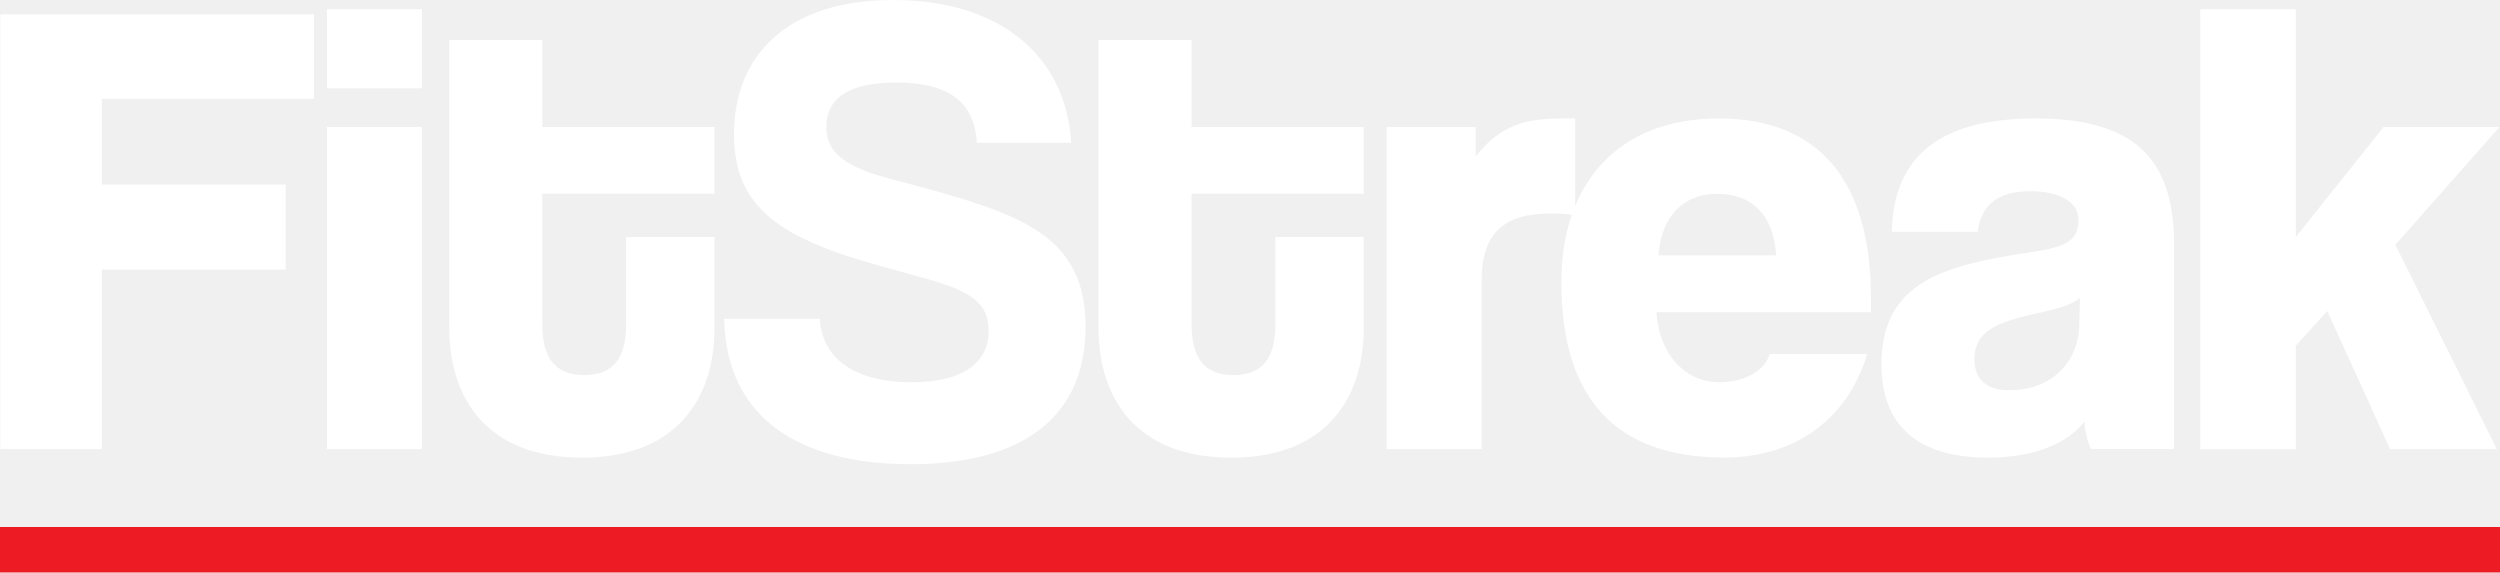
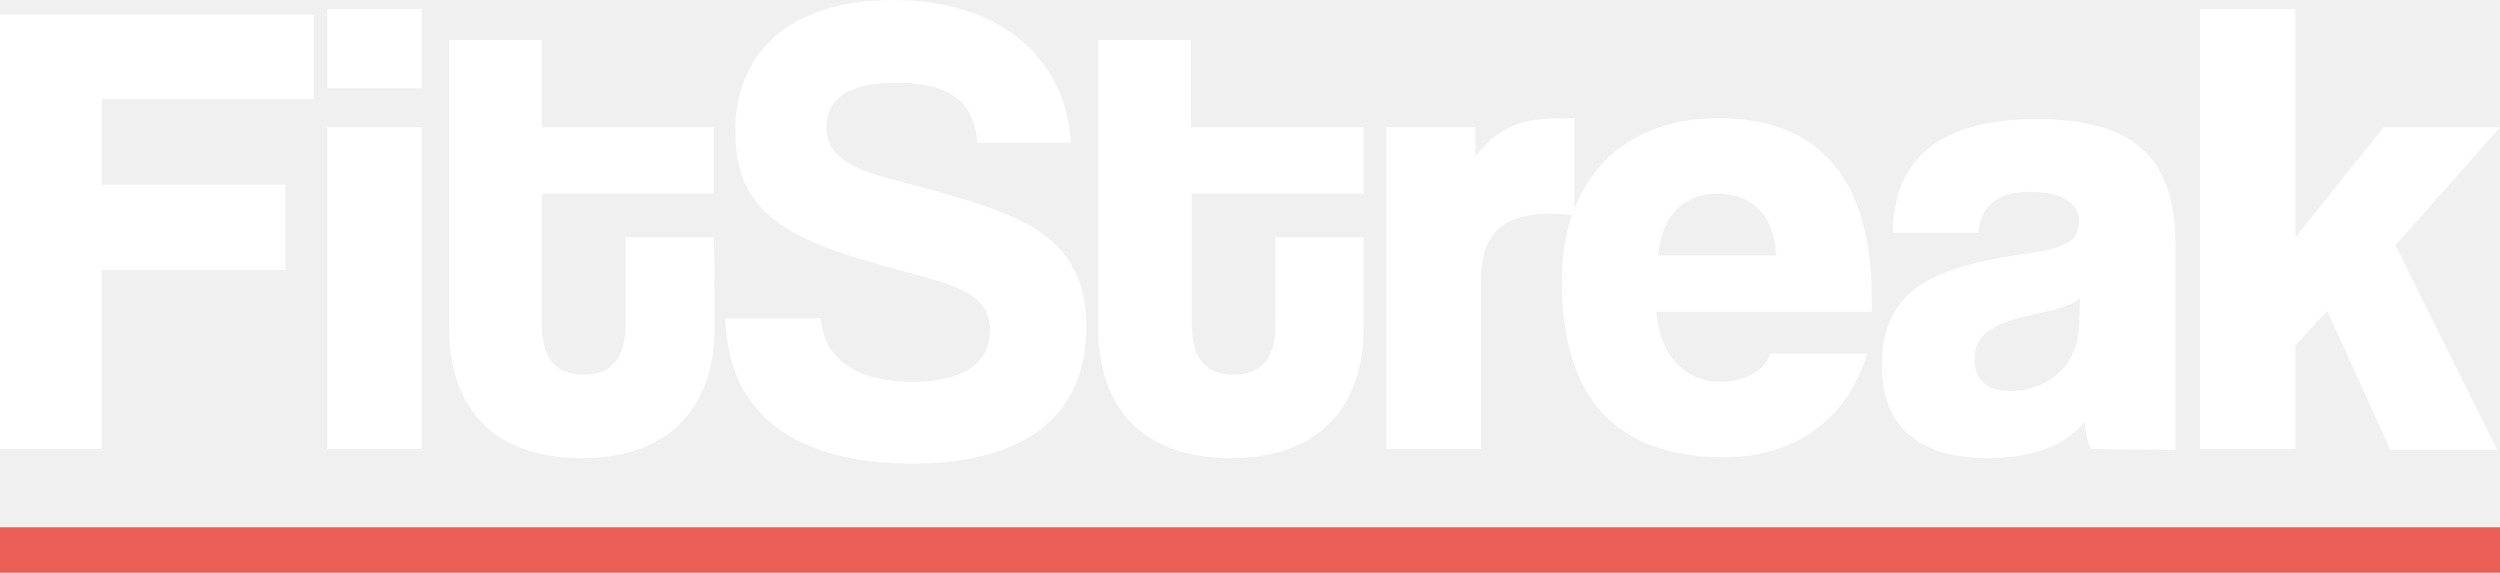
- <svg xmlns="http://www.w3.org/2000/svg" viewBox="0 0 275 62.97">
-   <defs>
-     <style>.d{fill:#fff;}.e{fill:#eb5e55;stroke:#ed1c24;stroke-miterlimit:10;stroke-width:5px;}</style>
-   </defs>
-   <g id="a" />
-   <g id="b">
-     <g id="c">
-       <g>
-         <path class="d" d="M11.2,29.67v19.73H.04V1.58H34.53V10.87H11.2v9.43H31.43v9.36H11.2Z" />
-         <path class="d" d="M35.97,9.72V1.01h10.44V9.72h-10.44Zm0,39.68V13.97h10.44V49.4h-10.44Z" />
-         <path class="d" d="M78.59,36.15c0,7.49-4.03,14.19-14.55,14.19s-14.62-6.55-14.62-14.26V4.39h10.23V13.97h18.94v7.34h-18.94v14.33c0,3.67,1.37,5.62,4.61,5.62s4.61-1.94,4.61-5.54v-9.65h9.72v10.08Z" />
-         <path class="d" d="M107.46,15.7c-.29-4.39-2.95-6.62-8.86-6.62-5.04,0-7.7,1.58-7.7,4.9,0,2.3,1.3,4.18,6.77,5.62,7.06,1.87,11.59,3.1,15.19,5.04,4.25,2.3,6.55,5.62,6.55,11.3,0,9.87-6.84,15.12-19.23,15.12s-20.31-5.18-20.52-15.99h10.51c.22,4.1,3.53,6.98,10.08,6.98,5.62,0,8.5-2.09,8.5-5.69,0-3.1-2.09-4.39-7.06-5.76-7.63-2.09-9.86-2.74-13.1-4.25-5.47-2.59-7.85-6.05-7.85-11.59,0-8.64,5.83-14.76,17.5-14.76s19.01,6.05,19.59,15.7h-10.37Z" />
-         <path class="d" d="M150.01,36.15c0,7.49-4.03,14.19-14.55,14.19s-14.62-6.55-14.62-14.26V4.39h10.23V13.97h18.94v7.34h-18.94v14.33c0,3.67,1.37,5.62,4.61,5.62s4.61-1.94,4.61-5.54v-9.65h9.72v10.08Z" />
-         <path class="d" d="M152.53,49.4V13.97h9.79v3.24c3.1-3.96,6.34-4.18,9.94-4.18h1.01v10.66c-.86-.14-1.73-.22-2.59-.22-5.18,0-7.7,2.09-7.7,7.42v18.51h-10.44Z" />
-         <path class="d" d="M182.2,34.35c.29,4.46,3.02,7.7,6.98,7.7,2.59,0,4.97-1.22,5.47-3.1h10.73c-2.16,7.27-8.06,11.38-15.7,11.38-11.95,0-17.93-6.48-17.93-19.3,0-10.94,6.34-18,17.28-18s16.78,6.7,16.78,19.8v1.51h-23.62Zm13.18-6.26c-.29-4.68-2.88-6.77-6.48-6.77s-6.12,2.3-6.48,6.77h12.96Z" />
-         <path class="d" d="M230,49.4c-.36-.79-.65-1.94-.72-3.02-1.8,2.3-5.33,3.96-10.58,3.96-8.14,0-11.74-3.89-11.74-10.22,0-9.22,6.98-10.95,16.49-12.39,4.03-.58,5.18-1.37,5.18-3.6,0-2.02-2.3-3.1-5.26-3.1-3.96,0-5.47,1.8-5.83,4.46h-9.43c.14-7.34,4.18-12.46,15.77-12.46s15.27,5.04,15.27,13.97v22.39h-9.15Zm-1.22-16.63c-.79,.72-2.16,1.15-5.18,1.8-4.97,1.08-6.41,2.45-6.41,4.97,0,2.23,1.37,3.38,3.82,3.38,5.04,0,7.63-3.46,7.71-7.13l.07-3.02Z" />
-         <path class="d" d="M262.91,49.4l-6.91-15.19-3.46,3.82v11.38h-10.51V1.01h10.51V26.07l9.65-12.1h12.75l-11.45,12.96,11.16,22.47h-11.74Z" />
-       </g>
-       <line class="e" x1="0" y1="60.47" x2="275" y2="60.47" />
-     </g>
+ <svg xmlns="http://www.w3.org/2000/svg" version="1.1" id="Ebene_1" x="0px" y="0px" viewBox="0 0 275 63" style="enable-background:new 0 0 275 63;" xml:space="preserve">
+   <style type="text/css">
+ 	.st0{fill:#FFFFFF;}
+ 	.st1{fill:none;stroke:#EB5E55;stroke-width:5;stroke-miterlimit:10;}
+ </style>
+   <g id="a">
+ </g>
+   <g>
+     <path class="st0" d="M11.2,29.7v19.7H0V1.6h34.5v9.3H11.2v9.4h20.2v9.4L11.2,29.7L11.2,29.7z" />
+     <path class="st0" d="M36,9.7V1h10.4v8.7H36z M36,49.4V14h10.4v35.4H36z" />
+     <path class="st0" d="M78.6,36.2c0,7.5-4,14.2-14.6,14.2s-14.6-6.5-14.6-14.3V4.4h10.2V14h18.9v7.3H59.6v14.3c0,3.7,1.4,5.6,4.6,5.6   c3.2,0,4.6-1.9,4.6-5.5v-9.6h9.7C78.6,26.1,78.6,36.1,78.6,36.2z" />
+     <path class="st0" d="M107.5,15.7c-0.3-4.4-2.9-6.6-8.9-6.6c-5,0-7.7,1.6-7.7,4.9c0,2.3,1.3,4.2,6.8,5.6c7.1,1.9,11.6,3.1,15.2,5   c4.2,2.3,6.6,5.6,6.6,11.3c0,9.9-6.8,15.1-19.2,15.1s-20.3-5.2-20.5-16h10.5c0.2,4.1,3.5,7,10.1,7c5.6,0,8.5-2.1,8.5-5.7   c0-3.1-2.1-4.4-7.1-5.8c-7.6-2.1-9.9-2.7-13.1-4.2c-5.5-2.6-7.8-6.1-7.8-11.6C80.7,6.1,86.6,0,98.2,0s19,6.1,19.6,15.7H107.5   L107.5,15.7z" />
+     <path class="st0" d="M150,36.2c0,7.5-4,14.2-14.6,14.2s-14.6-6.5-14.6-14.3V4.4h10.2V14H150v7.3h-18.9v14.3c0,3.7,1.4,5.6,4.6,5.6   s4.6-1.9,4.6-5.5v-9.6h9.7C150,26.1,150,36.1,150,36.2z" />
+     <path class="st0" d="M152.5,49.4V14h9.8v3.2c3.1-4,6.3-4.2,9.9-4.2h1v10.7c-0.9-0.1-1.7-0.2-2.6-0.2c-5.2,0-7.7,2.1-7.7,7.4v18.5   H152.5L152.5,49.4z" />
+     <path class="st0" d="M182.2,34.3c0.3,4.5,3,7.7,7,7.7c2.6,0,5-1.2,5.5-3.1h10.7c-2.2,7.3-8.1,11.4-15.7,11.4   c-11.9,0-17.9-6.5-17.9-19.3c0-10.9,6.3-18,17.3-18s16.8,6.7,16.8,19.8v1.5L182.2,34.3L182.2,34.3z M195.4,28.1   c-0.3-4.7-2.9-6.8-6.5-6.8s-6.1,2.3-6.5,6.8H195.4L195.4,28.1z" />
+     <path class="st0" d="M230,49.4c-0.4-0.8-0.6-1.9-0.7-3c-1.8,2.3-5.3,4-10.6,4c-8.1,0-11.7-3.9-11.7-10.2c0-9.2,7-11,16.5-12.4   c4-0.6,5.2-1.4,5.2-3.6c0-2-2.3-3.1-5.3-3.1c-4,0-5.5,1.8-5.8,4.5h-9.4c0.1-7.3,4.2-12.5,15.8-12.5s15.3,5,15.3,14v22.4L230,49.4   L230,49.4z M228.8,32.8c-0.8,0.7-2.2,1.2-5.2,1.8c-5,1.1-6.4,2.5-6.4,5c0,2.2,1.4,3.4,3.8,3.4c5,0,7.6-3.5,7.7-7.1L228.8,32.8   L228.8,32.8z" />
+     <path class="st0" d="M262.9,49.4L256,34.2l-3.5,3.8v11.4H242V1h10.5v25.1l9.7-12.1h12.8l-11.5,13l11.2,22.5H262.9z" />
  </g>
+   <line class="st1" x1="0" y1="60.5" x2="275" y2="60.5" />
</svg>
